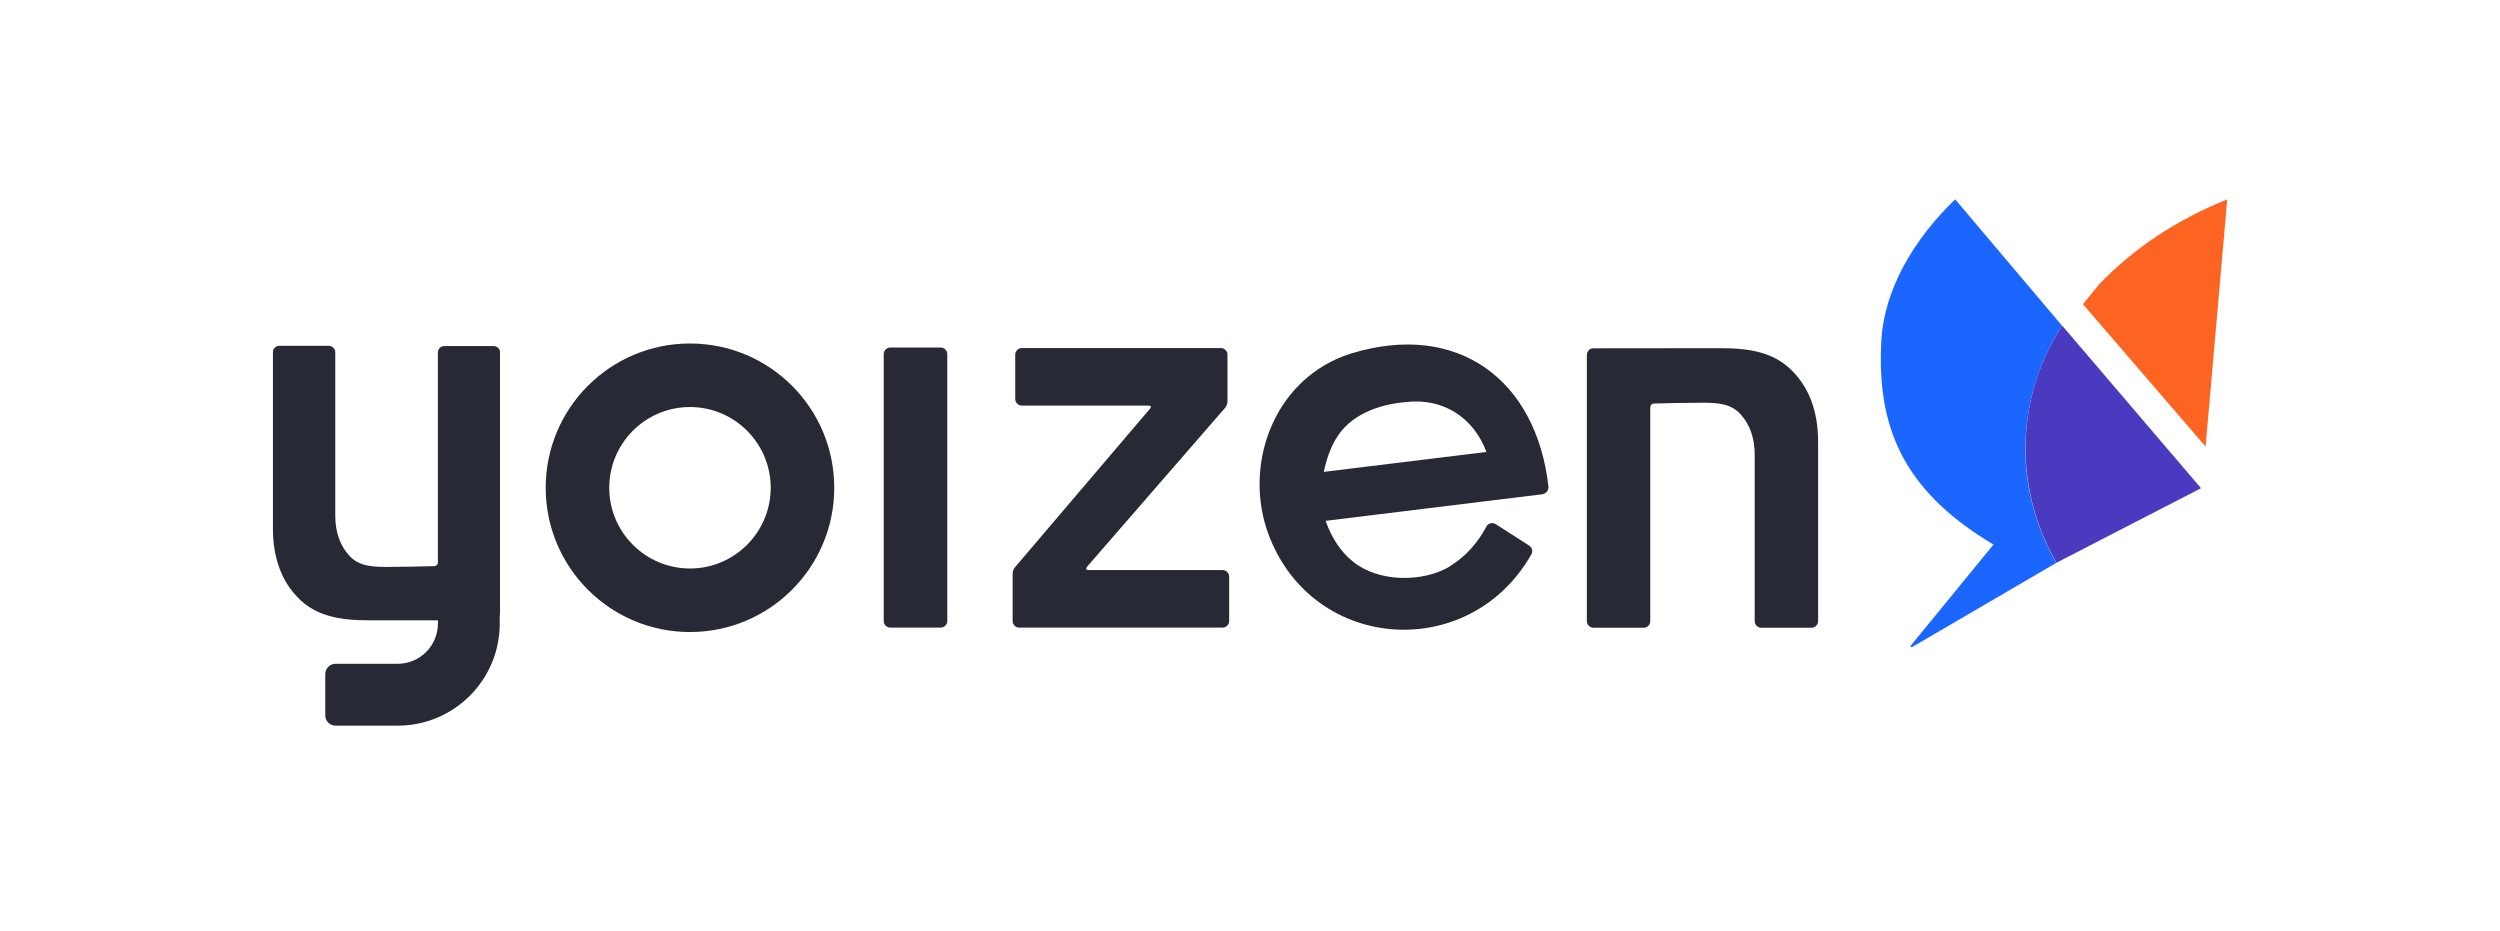
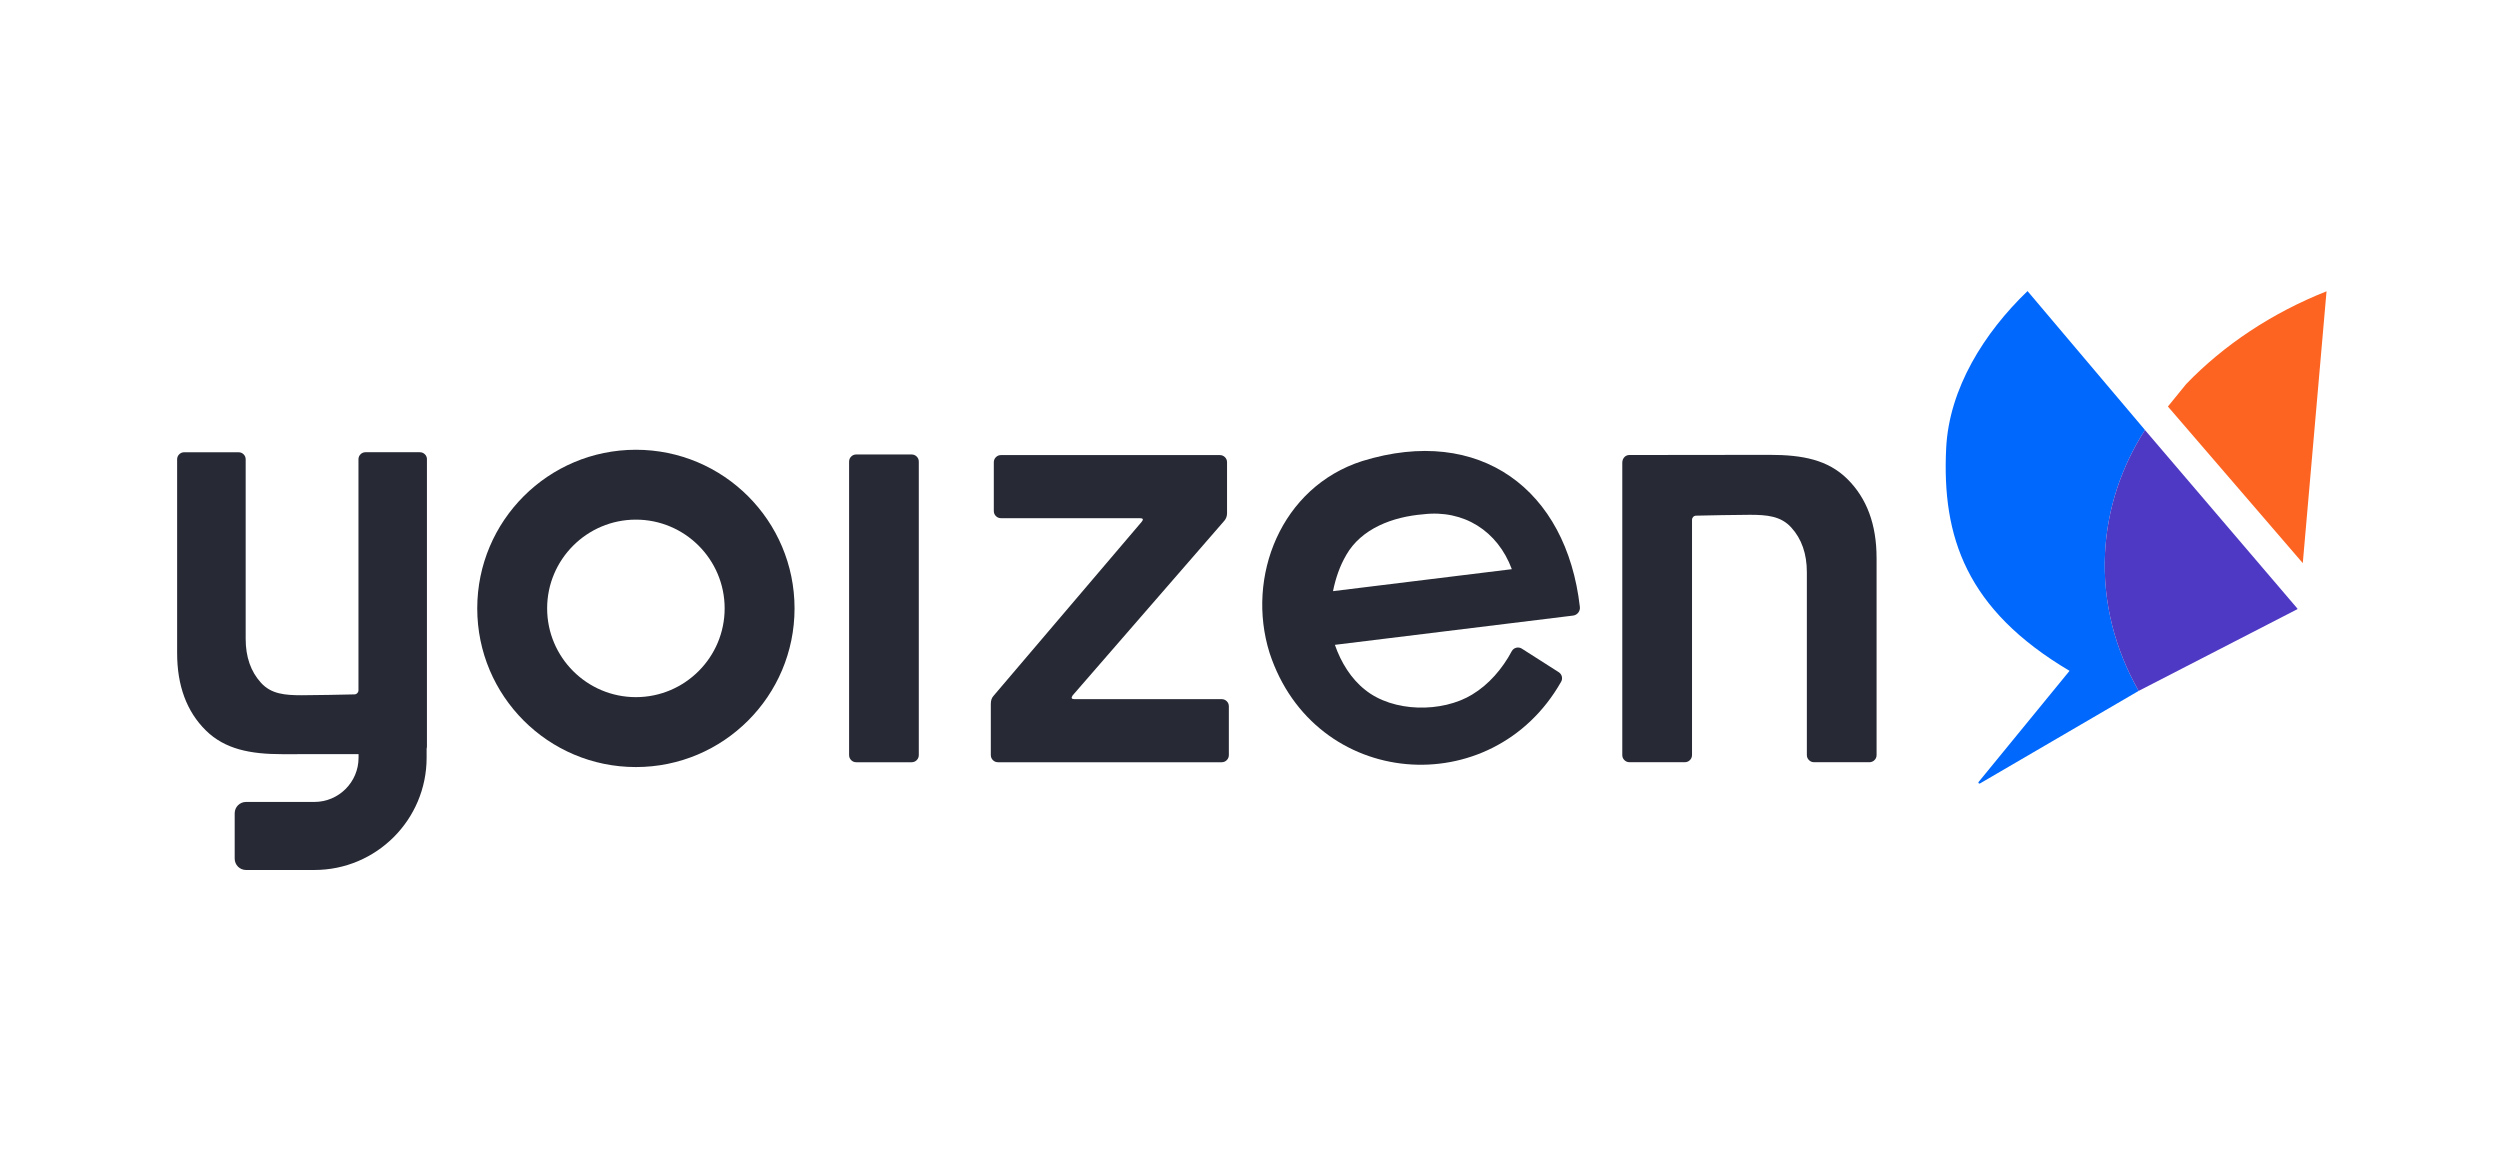
- <svg xmlns="http://www.w3.org/2000/svg" id="Capa_1" version="1.1" viewBox="0 0 1920 714.3">
+ <svg xmlns="http://www.w3.org/2000/svg" id="Layer_1" data-name="Layer 1" viewBox="0 0 1051.51 488.77">
  <defs>
    <style>
-       .st0 { fill: #fd6421; }
-       .st1 { fill: #4a3abf; }
-       .st2 { fill: #1a66ff; }
-       .st3 { fill: #272a35; }
+       .cls-1 {
+         fill: #fd6421;
+       }
+ 
+       .cls-1, .cls-2, .cls-3, .cls-4 {
+         stroke-width: 0px;
+       }
+ 
+       .cls-2 {
+         fill: #0068fd;
+       }
+ 
+       .cls-3 {
+         fill: #272a35;
+       }
+ 
+       .cls-4 {
+         fill: #4d39c3;
+       }
    </style>
  </defs>
-   <path class="st0" d="M1612.5,217.9s-6.1,7.4-12.8,15.7l94.2,109.4,16.6-189.8c-38.1,15.1-71.7,37.4-98,64.8Z" />
-   <path class="st3" d="M384,270.5v200.5c0,.5,0,1.1-.2,1.6v6.3c0,43.3-35.1,78.4-78.4,78.4h-47.7c-4.4,0-7.9-3.5-7.9-7.9v-31.7c0-4.4,3.5-7.9,7.9-7.9h47.7c17.1,0,30.9-13.8,30.9-30.9v-2.5c-20.3,0-42.5,0-53.3,0-22.3,0-40.1-3.4-53.4-16.6-13.3-13.2-20-31.2-20-54v-135.3c0-1.5.6-2.8,1.8-3.8.9-.8,2-1.1,3.2-1.1h37.9c1.4,0,2.5.5,3.5,1.5,1,1,1.5,2.1,1.5,3.5v125.4c0,12.6,3.6,22.9,10.7,30.7,7.1,7.8,16.6,8.7,28.5,8.7s29.5-.4,36.8-.6c1.5,0,2.8-1.3,2.8-2.8v-161.3c0-1.5.6-2.8,1.8-3.8.9-.8,2-1.1,3.2-1.1h37.9c1.4,0,2.5.5,3.5,1.5,1,1,1.4,2.1,1.4,3.5Z" />
-   <g>
-     <path class="st3" d="M680.2,480.5c-1-1-1.5-2.2-1.5-3.6v-204.9c0-1.4.5-2.6,1.5-3.6,1-1,2.2-1.5,3.6-1.5h38.6c1.4,0,2.6.5,3.6,1.5,1,1,1.5,2.2,1.5,3.6v204.9c0,1.4-.5,2.6-1.5,3.6-1,1-2.2,1.5-3.6,1.5h-38.6c-1.4,0-2.6-.5-3.6-1.5Z" />
-     <path class="st3" d="M779.2,480.5c-1-1-1.5-2.2-1.5-3.6v-35.7c0-2.5.7-4.5,2.1-5.9l103.3-121.3c1.4-1.7,1-2.5-1.3-2.5h-97c-1.4,0-2.6-.5-3.6-1.5-1-1-1.5-2.2-1.5-3.6v-34c0-1.4.5-2.6,1.5-3.6,1-1,2.2-1.5,3.6-1.5h152.8c1.4,0,2.6.5,3.6,1.5,1,1,1.5,2.2,1.5,3.6v35.7c0,2.2-.8,4.2-2.5,5.9l-105.4,121.3c-1.1,1.7-.7,2.5,1.3,2.5h102.8c1.4,0,2.6.5,3.6,1.5,1,1,1.5,2.2,1.5,3.6v34c0,1.4-.5,2.6-1.5,3.6-1,1-2.2,1.5-3.6,1.5h-156.2c-1.4,0-2.6-.5-3.6-1.5Z" />
-     <path class="st3" d="M1396.3,339.3v137.7c0,1.6-.6,2.8-1.8,3.9-.9.8-2.1,1.2-3.2,1.2h-38.6c-1.4,0-2.6-.5-3.6-1.5-1-1-1.5-2.2-1.5-3.6v-127.6c0-12.9-3.6-23.3-10.9-31.3-7.3-8-16.9-8.8-29-8.8s-30,.4-37.5.6c-1.6,0-2.8,1.3-2.8,2.9v164.2c0,1.6-.6,2.9-1.8,3.9-.9.8-2,1.2-3.2,1.2h-38.6c-1.4,0-2.6-.5-3.6-1.5-1-1-1.5-2.2-1.5-3.6v-204.1c0-1.6.6-3.2,1.8-4.3.9-.7,2-1.1,3.2-1.1,0,0,74.6-.1,97.8-.1s40.8,3.5,54.4,16.9c13.6,13.4,20.4,31.8,20.4,55Z" />
-     <path class="st3" d="M529.9,312.6c34.2,0,62,27.8,62,62s-27.8,62-62,62-62-27.8-62-62,27.8-62,62-62M529.9,263.8c-61.2,0-110.8,49.6-110.8,110.8s49.6,110.8,110.8,110.8,110.8-49.6,110.8-110.8-49.6-110.8-110.8-110.8h0Z" />
-     <path class="st3" d="M1114,434.7c-21.2,12.9-55.4,12.5-74.8-3.3-9.8-7.7-16.9-19.2-21.1-31.4l166.3-20.4c3-.4,5.1-3.1,4.8-6.1-9.4-82-69.8-127.2-152-101.9-56.8,18.2-81.4,80.8-64.7,133.9,31.3,95.4,155.5,105,203.6,20.2,1.3-2.3.6-5.2-1.7-6.7l-25.8-16.5c-2.4-1.5-5.7-.7-7,1.8-6.5,12.3-16.1,23.3-27.6,30.2ZM1025.8,337.4c10.7-18.7,32.6-26.8,53.8-28.6,28.4-3.4,52,11.6,62,38.3l-124.9,15.3c1.8-9,4.8-17.7,9.1-25.1Z" />
+   <g id="Yoizen_primario" data-name="Yoizen primario">
+     <path class="cls-3" d="M179.57,193.2v120.74c0,.33-.04.65-.13.96v3.8c0,26.07-21.14,47.22-47.23,47.22h-28.73c-2.64,0-4.77-2.13-4.77-4.77v-19.08c0-2.63,2.13-4.77,4.77-4.77h28.73c10.27,0,18.6-8.33,18.6-18.59v-1.52c-12.23,0-25.58.02-32.09.02-13.41,0-24.13-2.07-32.17-10.01-8.03-7.94-12.05-18.79-12.05-32.53v-81.47c0-.92.36-1.68,1.07-2.29.53-.46,1.22-.69,1.92-.69h22.85c.83,0,1.53.29,2.12.87.58.57.87,1.27.87,2.11v75.5c0,7.61,2.15,13.79,6.46,18.5,4.3,4.72,10.01,5.22,17.14,5.22,5.75,0,17.76-.26,22.18-.36.92-.02,1.66-.78,1.66-1.71v-97.16c0-.93.36-1.69,1.07-2.3.52-.45,1.21-.68,1.9-.68h22.85c.83,0,1.53.29,2.12.87.58.57.87,1.27.87,2.11Z" />
+     <g>
+       <path class="cls-3" d="M358.01,319.72c-.59-.59-.88-1.3-.88-2.15v-123.39c0-.84.29-1.56.88-2.15.59-.59,1.3-.88,2.15-.88h23.26c.84,0,1.56.3,2.15.88.59.59.88,1.31.88,2.15v123.39c0,.85-.3,1.56-.88,2.15-.59.59-1.31.88-2.15.88h-23.26c-.85,0-1.56-.29-2.15-.88Z" />
+       <path class="cls-3" d="M417.62,319.72c-.59-.59-.88-1.3-.88-2.15v-21.49c0-1.52.42-2.69,1.26-3.54l62.2-73.07c.84-1.01.59-1.52-.76-1.52h-58.41c-.85,0-1.56-.29-2.15-.88-.59-.59-.88-1.3-.88-2.15v-20.48c0-.84.29-1.56.88-2.15.59-.59,1.3-.88,2.15-.88h92.04c.84,0,1.56.3,2.15.88.59.59.88,1.31.88,2.15v21.49c0,1.35-.51,2.53-1.52,3.54l-63.46,73.07c-.68,1.01-.42,1.52.76,1.52h61.95c.84,0,1.56.3,2.15.88.59.59.88,1.31.88,2.15v20.48c0,.85-.3,1.56-.88,2.15-.59.59-1.31.88-2.15.88h-94.06c-.85,0-1.56-.29-2.15-.88Z" />
+       <path class="cls-3" d="M789.3,234.63v82.93c0,.94-.36,1.71-1.08,2.33-.54.46-1.24.7-1.95.7h-23.26c-.84,0-1.56-.29-2.15-.89-.6-.59-.89-1.3-.89-2.15v-76.87c0-7.75-2.19-14.03-6.57-18.83-4.38-4.81-10.2-5.32-17.45-5.32-5.86,0-18.09.26-22.58.36-.95.02-1.7.79-1.7,1.74v98.92c0,.94-.36,1.72-1.09,2.34-.54.46-1.23.7-1.94.7h-23.27c-.84,0-1.56-.29-2.15-.89-.6-.59-.88-1.3-.88-2.15v-122.92c0-.97.36-1.95,1.11-2.58.54-.45,1.18-.67,1.92-.67,0,0,44.92-.07,58.91-.07s24.57,2.1,32.75,10.19c8.17,8.09,12.26,19.13,12.26,33.12Z" />
+       <path class="cls-3" d="M267.46,218.56c20.59,0,37.33,16.75,37.33,37.33s-16.75,37.33-37.33,37.33-37.33-16.75-37.33-37.33,16.75-37.33,37.33-37.33M267.46,189.17c-36.85,0-66.73,29.87-66.73,66.73s29.87,66.73,66.73,66.73,66.73-29.87,66.73-66.73-29.87-66.73-66.73-66.73h0Z" />
+       <path class="cls-3" d="M619.25,292.11c-12.76,7.77-33.34,7.53-45.08-1.97-5.89-4.63-10.17-11.56-12.71-18.92l100.17-12.3c1.8-.22,3.08-1.85,2.87-3.65-5.64-49.38-42.03-76.64-91.53-61.35-34.19,10.94-49.01,48.67-38.99,80.68,18.84,57.47,93.65,63.24,122.64,12.14.79-1.39.34-3.15-1-4.01l-15.53-9.91c-1.46-.93-3.42-.45-4.24,1.08-3.93,7.39-9.69,14.05-16.62,18.21ZM566.17,233.53c6.43-11.29,19.65-16.15,32.38-17.21,17.1-2.06,31.35,6.99,37.33,23.08l-75.21,9.24c1.08-5.43,2.91-10.68,5.51-15.1Z" />
+     </g>
+     <g>
+       <path class="cls-1" d="M919.53,161.52s-3.67,4.46-7.7,9.46l56.73,65.87,9.99-114.33c-22.92,9.09-43.17,22.54-59.02,39Z" />
+       <path class="cls-2" d="M832.22,328.89l38.24-46.73c-43.53-25.78-53.72-56.38-51.89-93.69,1.23-25.07,16.03-48.59,34.22-66.04l49.39,58.42c-9.89,15.48-15.87,33.05-16.79,51.86-1.01,20.6,4.17,40.32,14.14,57.88l-66.75,38.94c-.42.24-.86-.28-.55-.65Z" />
+       <path class="cls-4" d="M966.38,256.17l-66.86,34.43c-9.97-17.57-15.15-37.28-14.14-57.88.92-18.81,6.9-36.39,16.79-51.86l64.04,75,.16.31Z" />
+     </g>
  </g>
-   <path class="st2" d="M1467.5,495.8l63.5-77.6c-72.3-42.8-89.2-93.6-86.2-155.5,2-41.6,26.6-80.7,56.8-109.6l82,97c-16.4,25.7-26.3,54.9-27.9,86.1-1.7,34.2,6.9,66.9,23.5,96.1l-110.8,64.7c-.7.4-1.4-.5-.9-1.1Z" />
-   <path class="st1" d="M1690.3,375l-111,57.2c-16.6-29.2-25.1-61.9-23.5-96.1,1.5-31.2,11.4-60.4,27.9-86.1l106.3,124.5.3.5Z" />
</svg>
